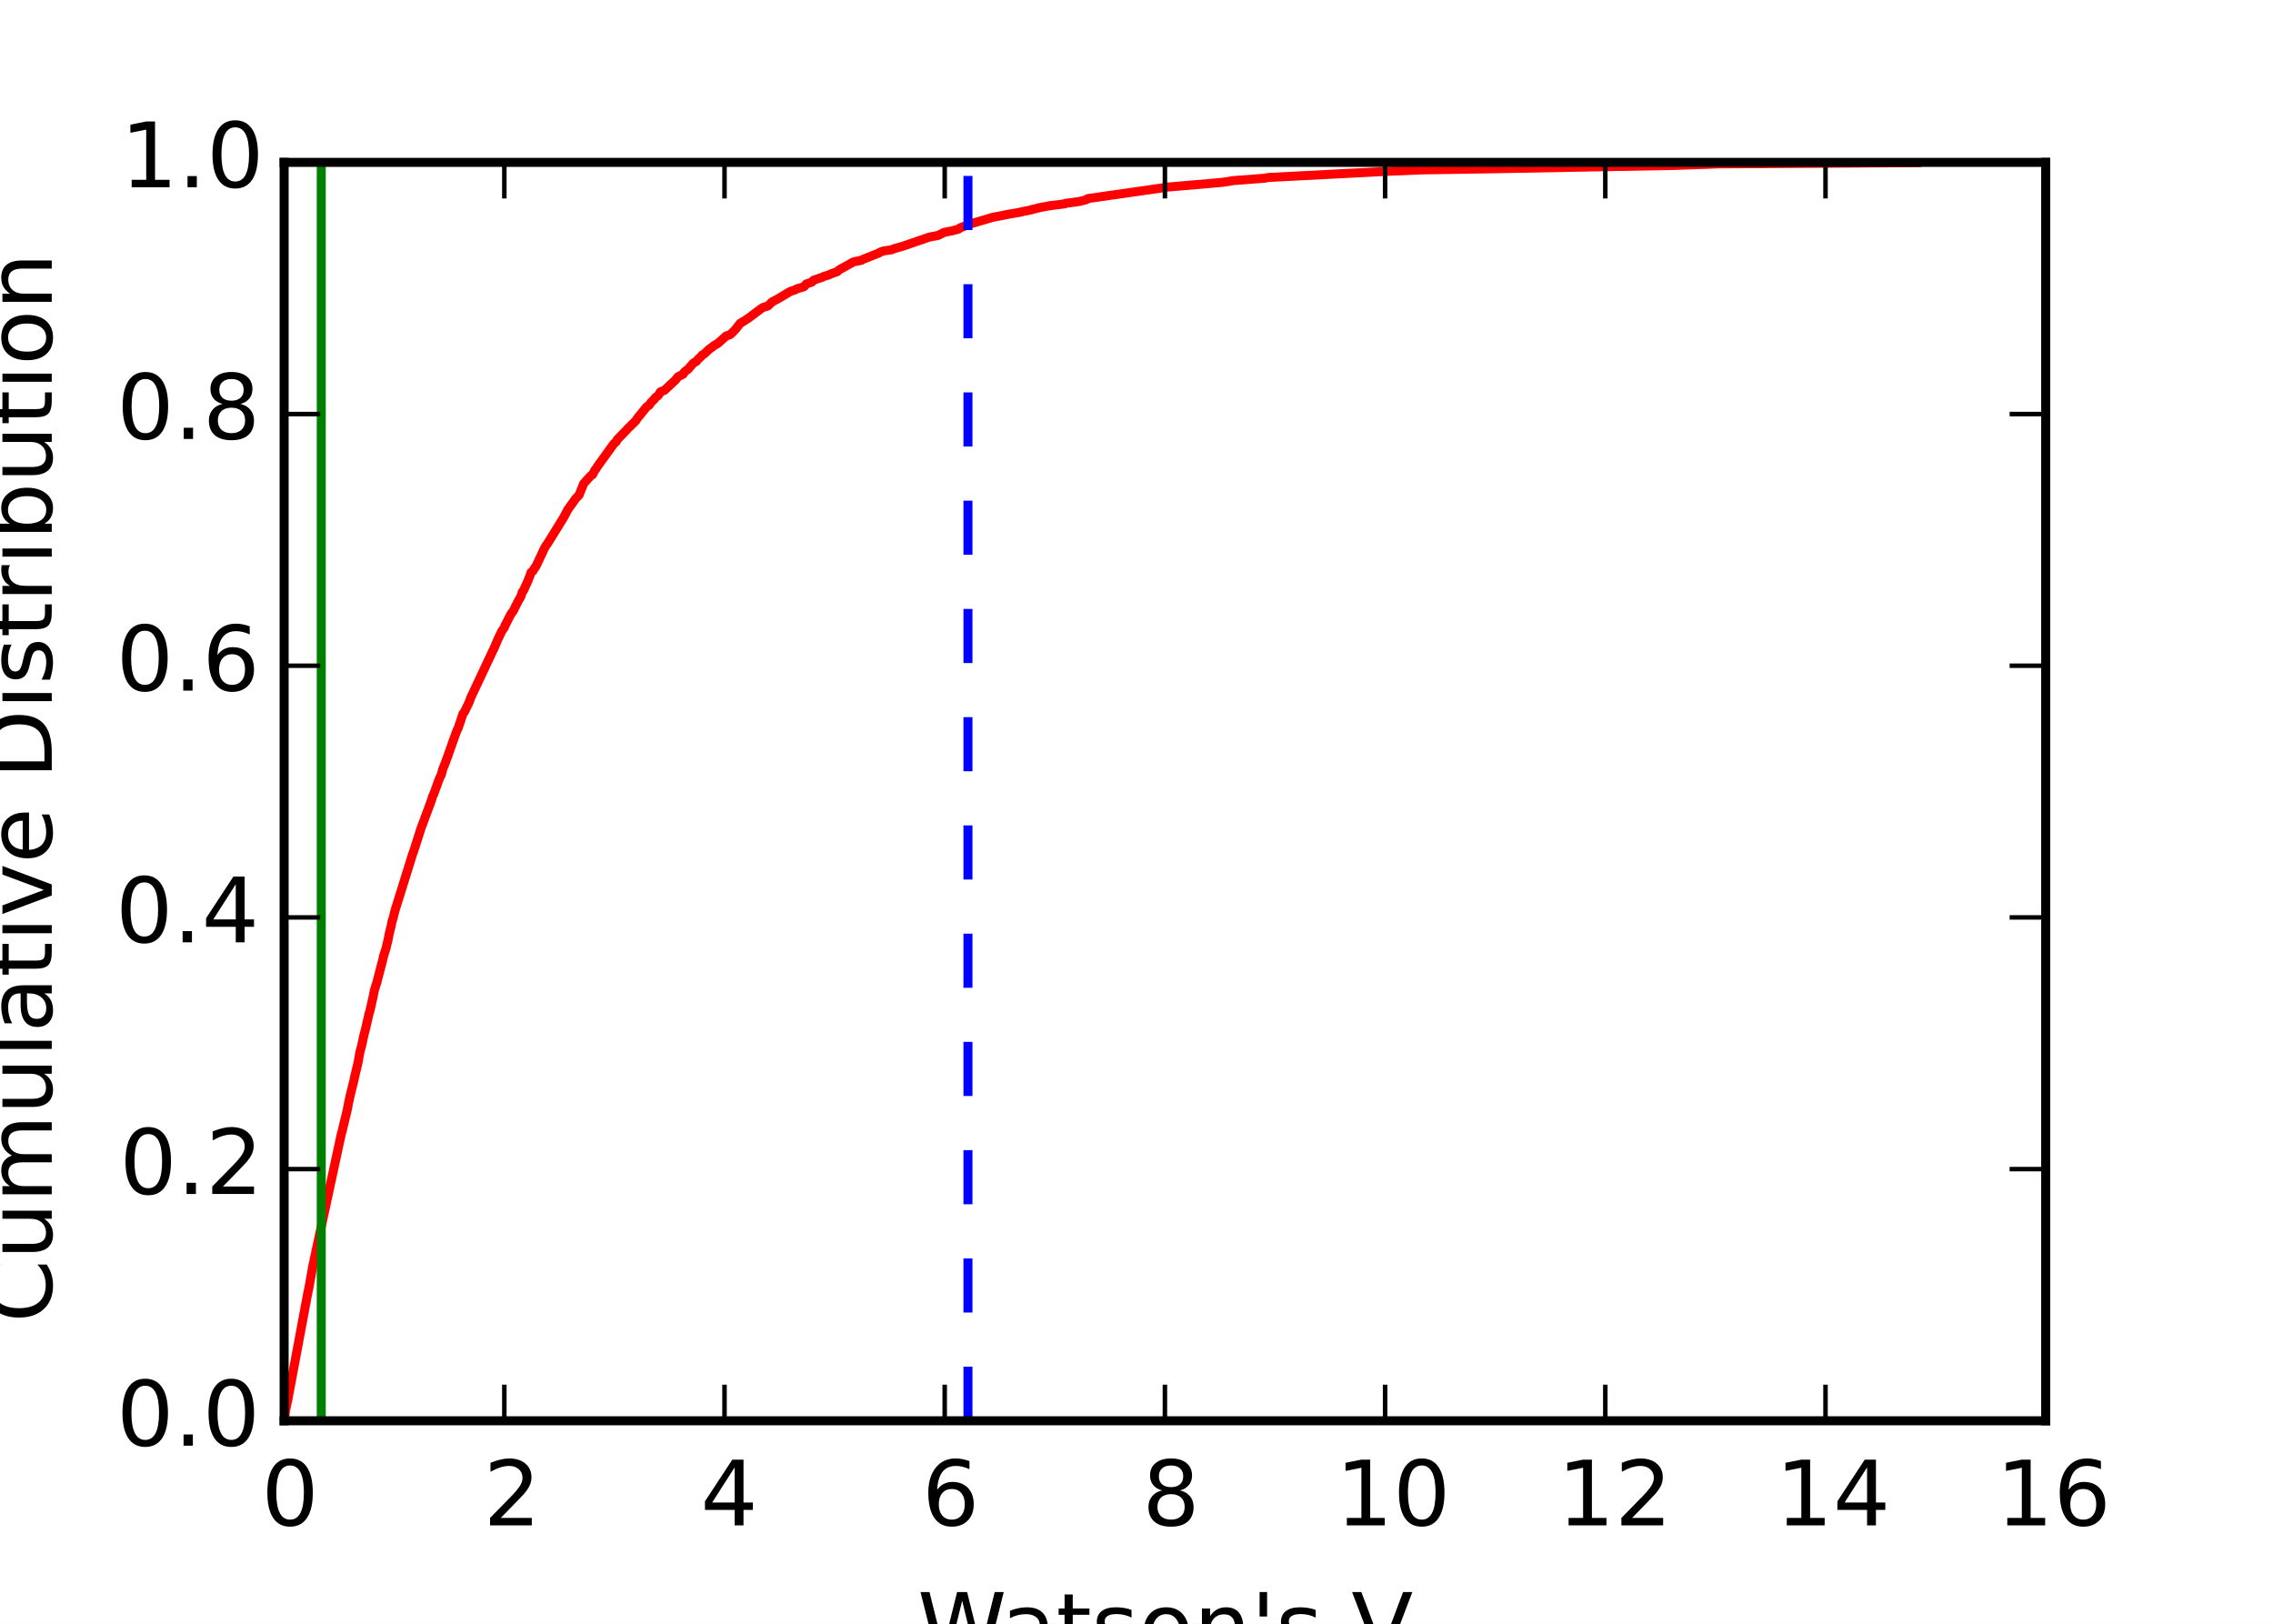
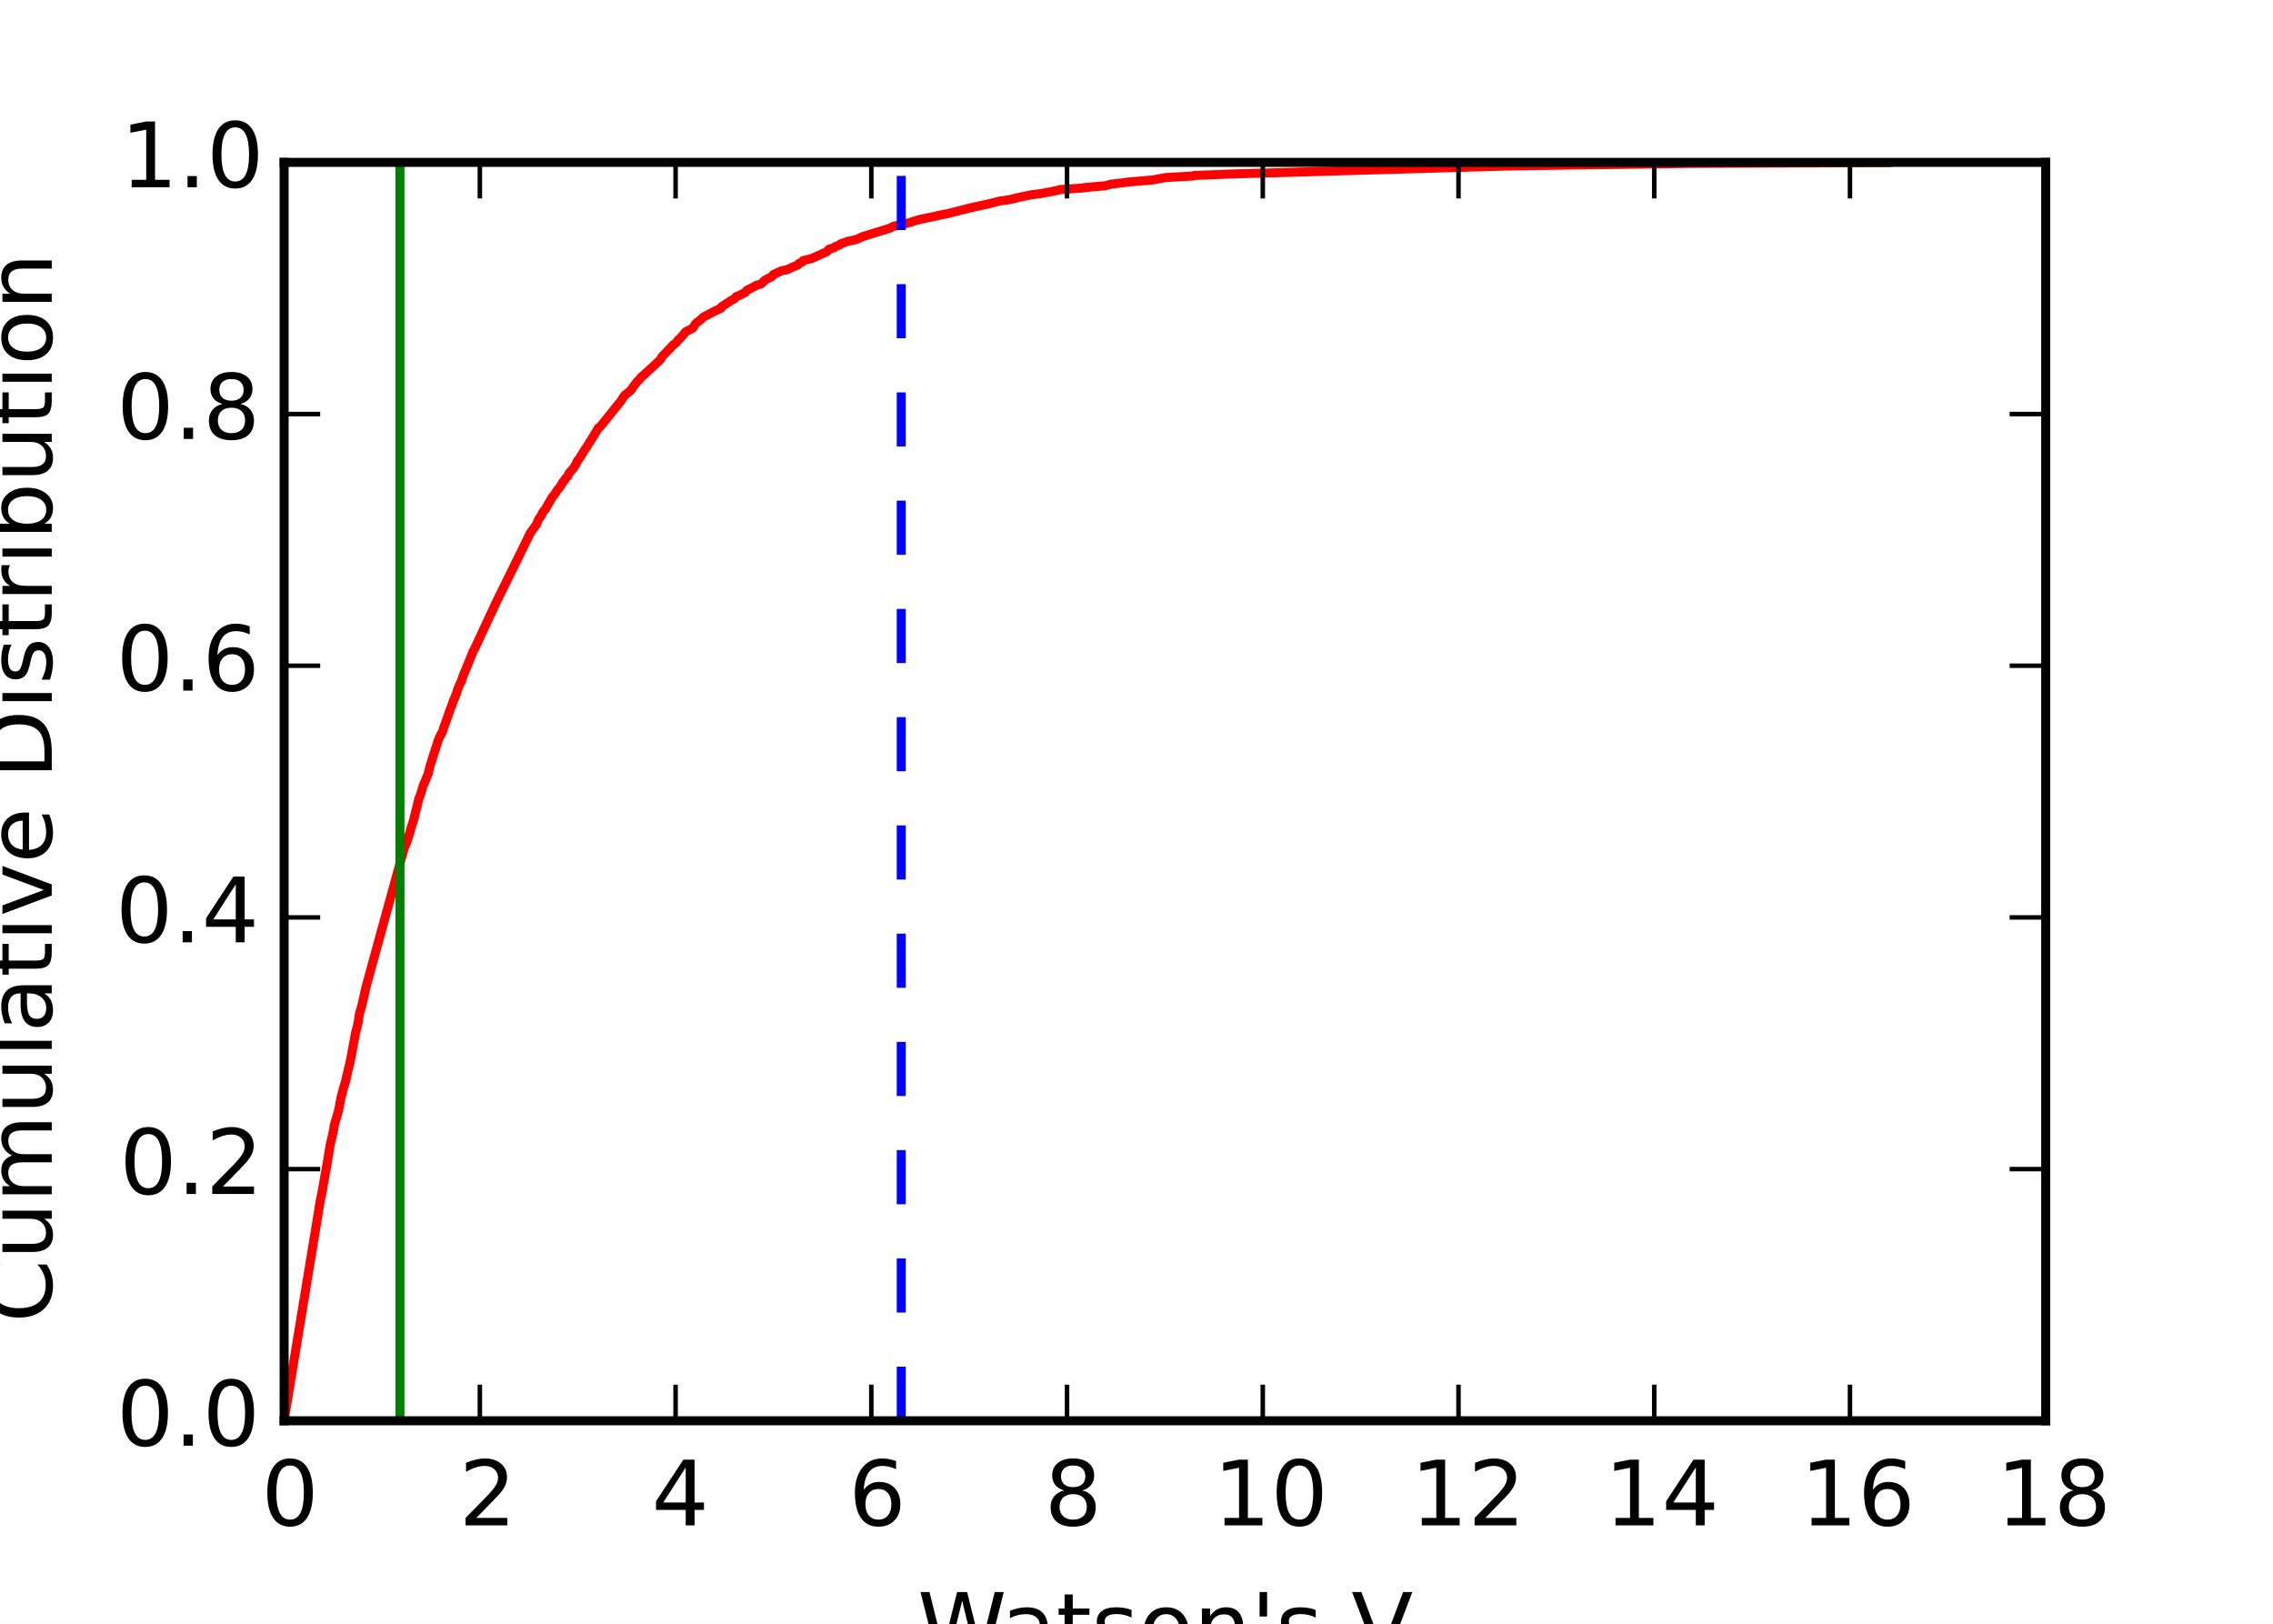
<svg xmlns="http://www.w3.org/2000/svg" xmlns:xlink="http://www.w3.org/1999/xlink" height="180pt" version="1.1" viewBox="0 0 252 180" width="252pt">
  <defs>
    <style type="text/css">
*{stroke-linecap:butt;stroke-linejoin:round;}
  </style>
  </defs>
  <g id="figure_1">
    <g id="patch_1">
      <path d=" M0 180 L252 180 L252 0 L0 0 z " style="fill:#ffffff;" />
    </g>
    <g id="axes_1">
      <g id="patch_2">
        <path d=" M31.5 157.5 L226.8 157.5 L226.8 18 L31.5 18 z " style="fill:#ffffff;" />
      </g>
      <g id="line2d_1">
-         <path clip-path="url(#p91a2d96c06)" d=" M31.501 157.5 L31.604 156.83 L31.648 156.384 L31.943 155.017 L31.99 154.738 L34.141 143.243 L34.222 142.908 L34.705 140.202 L34.773 139.923 L34.888 139.365 L34.971 138.974 L37.836 125.722 L37.914 125.471 L38.039 124.941 L38.315 123.797 L38.48 123.127 L38.521 122.904 L38.643 122.262 L38.694 122.039 L38.839 121.37 L39.215 119.863 L39.366 119.165 L39.689 117.826 L39.751 117.464 L39.928 116.515 L40.085 115.957 L40.387 114.562 L40.461 114.339 L40.912 112.386 L41.041 111.939 L41.359 110.516 L41.518 109.735 L41.775 108.926 L42.479 106.22 L42.541 105.913 L42.729 105.355 L42.817 105.048 L43.079 103.932 L43.129 103.597 L43.352 102.704 L43.459 102.174 L43.592 101.728 L43.811 100.863 L43.883 100.64 L45.757 94.641 L45.889 94.279 L46.58 92.13 L46.636 91.935 L47.384 89.926 L47.498 89.619 L47.809 88.782 L47.963 88.28 L48.109 87.973 L48.684 86.383 L48.811 86.104 L48.94 85.853 L49.056 85.351 L49.4 84.486 L49.495 84.207 L49.605 83.928 L50.096 82.533 L50.193 82.254 L50.374 81.751 L50.674 80.942 L50.772 80.775 L50.862 80.496 L51.041 79.994 L51.214 79.464 L51.322 79.129 L51.512 78.878 L51.998 77.873 L52.191 77.343 L54.644 72.126 L54.734 71.959 L55.149 70.982 L55.264 70.731 L55.641 69.95 L55.801 69.727 L55.913 69.559 L55.99 69.336 L56.116 69.113 L56.55 68.248 L56.693 67.997 L56.909 67.718 L57.465 66.602 L57.667 66.267 L57.776 66.044 L57.9 65.625 L58.043 65.458 L58.539 64.37 L58.644 64.091 L58.771 63.784 L58.874 63.449 L59.078 63.31 L59.225 63.059 L59.253 62.975 L59.395 62.835 L60.222 61.078 L60.306 60.882 L60.505 60.52 L60.73 60.213 L62.523 57.311 L62.624 57.116 L62.962 56.474 L63.842 55.246 L64.201 54.884 L64.452 54.242 L64.572 53.963 L64.696 53.628 L65.47 52.763 L65.694 52.624 L65.932 52.15 L66.071 51.982 L66.153 51.843 L66.282 51.647 L66.459 51.396 L68.075 49.164 L68.316 48.969 L68.44 48.718 L69.203 47.937 L69.452 47.686 L69.562 47.546 L69.888 47.239 L70.506 46.625 L70.633 46.402 L71.677 45.119 L71.992 44.896 L72.161 44.617 L72.542 44.254 L72.674 44.059 L72.924 43.891 L73.079 43.696 L73.174 43.501 L73.246 43.417 L73.65 43.277 L74.853 42.161 L74.939 42.05 L75.081 41.882 L75.16 41.771 L75.718 41.492 L75.826 41.324 L75.919 41.185 L76.251 40.962 L76.882 40.236 L77.197 40.069 L77.35 39.874 L77.817 39.427 L77.831 39.371 L78.113 39.204 L78.665 38.674 L78.763 38.618 L78.964 38.479 L79.118 38.339 L79.399 38.172 L79.561 38.088 L80.096 37.614 L80.218 37.502 L80.496 37.251 L80.918 37.111 L81.151 36.916 L81.6 36.442 L81.808 36.163 L81.99 35.94 L82.071 35.828 L82.417 35.633 L82.975 35.27 L83.057 35.214 L84.429 34.182 L84.625 34.07 L85.116 33.931 L85.354 33.708 L85.575 33.484 L86.303 33.094 L87.607 32.313 L88.191 32.117 L88.302 32.034 L89.136 31.783 L89.216 31.699 L89.336 31.532 L89.396 31.476 L89.995 31.28 L90.203 31.057 L91.196 30.722 L91.267 30.667 L91.903 30.471 L92.127 30.36 L92.838 30.109 L92.982 29.941 L94.052 29.355 L94.64 29.02 L95.515 28.853 L95.636 28.769 L95.982 28.63 L96.958 28.239 L97.467 28.044 L97.472 28.016 L97.767 27.877 L97.951 27.821 L98.887 27.681 L99.116 27.57 L100.109 27.291 L103.021 26.286 L104.022 26.091 L104.684 25.756 L105.552 25.589 L106.286 25.393 L106.445 25.254 L107.415 24.891 L107.416 24.863 L108.199 24.64 L110.091 24.082 L111.144 23.887 L111.517 23.803 L113.268 23.496 L113.281 23.468 L114.316 23.273 L114.32 23.245 L115.063 23.078 L115.066 23.05 L116.43 22.799 L118.025 22.604 L118.097 22.548 L119.732 22.325 L120.458 22.129 L120.577 22.018 L129.141 20.79 L129.169 20.762 L134.062 20.344 L135.584 20.204 L136.505 20.065 L136.551 20.037 L140.186 19.758 L140.616 19.674 L154.125 18.977 L157.494 18.837 L166.037 18.698 L185.793 18.335 L190.543 18.167 L212.506 18.028 L212.506 18.028" style="fill:none;stroke:#ff0000;stroke-linecap:square;" />
+         <path clip-path="url(#p91a2d96c06)" d=" M31.501 157.5 L31.681 156.356 L35.525 133.004 L35.676 132.306 L35.962 130.688 L36.005 130.409 L36.174 129.544 L36.614 126.866 L36.957 125.415 L37.071 124.69 L37.326 123.825 L37.489 123.267 L37.586 122.848 L37.633 122.653 L37.761 121.872 L38.062 120.672 L38.276 120.002 L38.795 117.798 L38.921 117.212 L39.102 116.18 L39.256 115.399 L39.374 114.701 L39.695 113.418 L39.847 112.386 L40.134 111.409 L40.254 110.851 L40.316 110.6 L40.441 110.014 L40.498 109.763 L40.686 109.01 L44.656 94.585 L44.718 94.39 L44.825 93.944 L44.94 93.721 L45.048 93.497 L45.418 92.353 L45.553 91.823 L45.783 91.154 L45.874 90.847 L46.063 90.038 L46.289 89.173 L46.41 88.615 L46.642 88.029 L46.815 87.443 L46.881 87.192 L47.171 86.495 L47.471 85.769 L47.636 85.044 L48.588 82.058 L48.668 81.863 L48.81 81.556 L49.027 81.166 L49.161 80.803 L49.221 80.552 L49.34 80.273 L49.931 78.599 L50.108 78.152 L50.288 77.622 L50.423 77.343 L50.614 76.841 L50.73 76.451 L50.921 75.976 L51.009 75.781 L51.131 75.586 L51.348 74.888 L51.642 74.219 L52.47 72.154 L52.585 71.987 L55.066 66.658 L56.985 62.779 L58.802 59.069 L58.922 58.901 L59.19 58.539 L59.475 58.148 L59.683 57.618 L59.886 57.311 L60.036 57.116 L60.163 56.809 L60.307 56.614 L60.435 56.502 L60.664 56.084 L60.764 55.888 L60.869 55.721 L61.088 55.358 L61.184 55.163 L61.401 54.912 L61.647 54.577 L61.732 54.382 L61.851 54.27 L62.096 53.963 L62.393 53.461 L62.545 53.294 L62.672 53.07 L62.945 52.791 L63.065 52.484 L63.553 51.926 L63.815 51.536 L63.947 51.257 L64.046 51.034 L64.231 50.838 L64.809 49.89 L64.99 49.639 L65.221 49.276 L65.314 49.108 L65.479 48.857 L66.217 47.658 L66.329 47.434 L66.556 47.295 L68.817 44.477 L69.218 43.863 L69.867 43.333 L69.941 43.249 L70.058 43.11 L70.214 42.859 L70.696 42.245 L70.882 42.078 L71.143 41.743 L71.308 41.631 L73.063 40.013 L73.204 39.874 L73.391 39.539 L73.964 38.953 L74.097 38.785 L74.223 38.702 L74.579 38.283 L75.011 37.949 L75.201 37.669 L75.385 37.53 L76.023 36.777 L76.516 36.526 L76.822 36.358 L77.113 35.884 L77.423 35.633 L77.745 35.382 L77.958 35.158 L79.347 34.433 L79.927 34.182 L80.021 33.987 L80.717 33.54 L81.052 33.317 L81.436 33.122 L81.584 32.899 L82.072 32.703 L82.174 32.648 L82.625 32.424 L82.783 32.201 L83.205 31.978 L83.704 31.727 L83.755 31.671 L84.38 31.476 L84.806 31.057 L84.904 31.001 L85.61 30.639 L85.734 30.443 L86.613 30.025 L87.323 29.885 L87.335 29.858 L87.669 29.718 L87.811 29.634 L88.493 29.355 L88.556 29.216 L88.963 29.02 L89.049 28.881 L89.984 28.658 L91.673 27.904 L91.903 27.625 L92.479 27.458 L92.586 27.346 L93.104 27.151 L93.179 27.04 L93.592 26.9 L93.951 26.761 L94.906 26.565 L95.555 26.258 L98.614 25.31 L98.725 25.254 L99.109 25.059 L100.001 24.919 L100.017 24.891 L101.082 24.612 L101.184 24.556 L102.066 24.305 L103.961 23.915 L103.989 23.887 L105.007 23.692 L107.665 23.022 L109.823 22.548 L110.77 22.297 L111.938 22.129 L112.966 21.878 L114.028 21.655 L114.109 21.627 L115.395 21.46 L117.281 21.097 L117.417 21.041 L117.532 21.013 L120.012 20.846 L120.242 20.79 L122.525 20.595 L123.057 20.455 L123.091 20.427 L124.736 20.232 L125.087 20.176 L127.753 19.953 L129.297 19.674 L132.338 19.507 L132.364 19.451 L136.693 19.283 L167.543 18.391 L187.501 18.112 L209.217 18.028 L209.217 18.028" style="fill:none;stroke:#ff0000;stroke-linecap:square;" />
      </g>
      <g id="line2d_2">
-         <path clip-path="url(#p91a2d96c06)" d=" M35.618 157.5 L35.618 18" style="fill:none;stroke:#008000;stroke-linecap:square;" />
+         <path clip-path="url(#p91a2d96c06)" d=" M44.342 157.5 L44.342 18" style="fill:none;stroke:#008000;stroke-linecap:square;" />
      </g>
      <g id="line2d_3">
-         <path clip-path="url(#p91a2d96c06)" d=" M107.314 157.5 L107.314 18" style="fill:none;stroke:#0000ff;stroke-dasharray:6,6;stroke-dashoffset:0.0;" />
+         <path clip-path="url(#p91a2d96c06)" d=" M99.919 157.5 L99.919 18" style="fill:none;stroke:#0000ff;stroke-dasharray:6,6;stroke-dashoffset:0.0;" />
      </g>
      <g id="patch_3">
        <path d=" M31.5 18 L226.8 18" style="fill:none;stroke:#000000;stroke-linecap:square;stroke-linejoin:miter;" />
      </g>
      <g id="patch_4">
        <path d=" M226.8 157.5 L226.8 18" style="fill:none;stroke:#000000;stroke-linecap:square;stroke-linejoin:miter;" />
      </g>
      <g id="patch_5">
        <path d=" M31.5 157.5 L226.8 157.5" style="fill:none;stroke:#000000;stroke-linecap:square;stroke-linejoin:miter;" />
      </g>
      <g id="patch_6">
        <path d=" M31.5 157.5 L31.5 18" style="fill:none;stroke:#000000;stroke-linecap:square;stroke-linejoin:miter;" />
      </g>
      <g id="matplotlib.axis_1">
        <g id="xtick_1">
          <g id="line2d_4">
            <defs>
              <path d=" M0 0 L0 -4" id="m93b0483c22" style="stroke:#000000;stroke-width:0.5;" />
            </defs>
            <g>
              <use style="stroke:#000000;stroke-width:0.5;" x="31.5" xlink:href="#m93b0483c22" y="157.5" />
            </g>
          </g>
          <g id="line2d_5">
            <defs>
              <path d=" M0 0 L0 4" id="m741efc42ff" style="stroke:#000000;stroke-width:0.5;" />
            </defs>
            <g>
              <use style="stroke:#000000;stroke-width:0.5;" x="31.5" xlink:href="#m741efc42ff" y="18.0" />
            </g>
          </g>
          <g id="text_1">
            <defs>
              <path d=" M31.781 66.406 Q24.172 66.406 20.328 58.906 Q16.5 51.422 16.5 36.375 Q16.5 21.391 20.328 13.891 Q24.172 6.391 31.781 6.391 Q39.453 6.391 43.281 13.891 Q47.125 21.391 47.125 36.375 Q47.125 51.422 43.281 58.906 Q39.453 66.406 31.781 66.406 M31.781 74.219 Q44.047 74.219 50.516 64.516 Q56.984 54.828 56.984 36.375 Q56.984 17.969 50.516 8.266 Q44.047 -1.422 31.781 -1.422 Q19.531 -1.422 13.062 8.266 Q6.594 17.969 6.594 36.375 Q6.594 54.828 13.062 64.516 Q19.531 74.219 31.781 74.219" id="BitstreamVeraSans-Roman-30" />
            </defs>
            <g transform="translate(28.98047 169.0984)scale(0.1 -0.1)">
              <use xlink:href="#BitstreamVeraSans-Roman-30" />
            </g>
          </g>
        </g>
        <g id="xtick_2">
          <g id="line2d_6">
            <g>
-               <use style="stroke:#000000;stroke-width:0.5;" x="55.913" xlink:href="#m93b0483c22" y="157.5" />
+               <use style="stroke:#000000;stroke-width:0.5;" x="53.2" xlink:href="#m93b0483c22" y="157.5" />
            </g>
          </g>
          <g id="line2d_7">
            <g>
-               <use style="stroke:#000000;stroke-width:0.5;" x="55.913" xlink:href="#m741efc42ff" y="18.0" />
+               <use style="stroke:#000000;stroke-width:0.5;" x="53.2" xlink:href="#m741efc42ff" y="18.0" />
            </g>
          </g>
          <g id="text_2">
            <defs>
              <path d=" M19.188 8.297 L53.609 8.297 L53.609 0 L7.328 0 L7.328 8.297 Q12.938 14.109 22.625 23.891 Q32.328 33.688 34.812 36.531 Q39.547 41.844 41.422 45.531 Q43.312 49.219 43.312 52.781 Q43.312 58.594 39.234 62.25 Q35.156 65.922 28.609 65.922 Q23.969 65.922 18.812 64.312 Q13.672 62.703 7.812 59.422 L7.812 69.391 Q13.766 71.781 18.938 73 Q24.125 74.219 28.422 74.219 Q39.75 74.219 46.484 68.547 Q53.219 62.891 53.219 53.422 Q53.219 48.922 51.531 44.891 Q49.859 40.875 45.406 35.406 Q44.188 33.984 37.641 27.219 Q31.109 20.453 19.188 8.297" id="BitstreamVeraSans-Roman-32" />
            </defs>
-             <g transform="translate(53.59844 169.0984)scale(0.1 -0.1)">
+             <g transform="translate(50.88594 169.0984)scale(0.1 -0.1)">
              <use xlink:href="#BitstreamVeraSans-Roman-32" />
            </g>
          </g>
        </g>
        <g id="xtick_3">
          <g id="line2d_8">
            <g>
-               <use style="stroke:#000000;stroke-width:0.5;" x="80.325" xlink:href="#m93b0483c22" y="157.5" />
+               <use style="stroke:#000000;stroke-width:0.5;" x="74.9" xlink:href="#m93b0483c22" y="157.5" />
            </g>
          </g>
          <g id="line2d_9">
            <g>
-               <use style="stroke:#000000;stroke-width:0.5;" x="80.325" xlink:href="#m741efc42ff" y="18.0" />
+               <use style="stroke:#000000;stroke-width:0.5;" x="74.9" xlink:href="#m741efc42ff" y="18.0" />
            </g>
          </g>
          <g id="text_3">
            <defs>
              <path d=" M37.797 64.312 L12.891 25.391 L37.797 25.391 z  M35.203 72.906 L47.609 72.906 L47.609 25.391 L58.016 25.391 L58.016 17.188 L47.609 17.188 L47.609 0 L37.797 0 L37.797 17.188 L4.891 17.188 L4.891 26.703 z " id="BitstreamVeraSans-Roman-34" />
            </defs>
-             <g transform="translate(77.66875 169.0984)scale(0.1 -0.1)">
+             <g transform="translate(72.24375 169.0984)scale(0.1 -0.1)">
              <use xlink:href="#BitstreamVeraSans-Roman-34" />
            </g>
          </g>
        </g>
        <g id="xtick_4">
          <g id="line2d_10">
            <g>
-               <use style="stroke:#000000;stroke-width:0.5;" x="104.737" xlink:href="#m93b0483c22" y="157.5" />
+               <use style="stroke:#000000;stroke-width:0.5;" x="96.6" xlink:href="#m93b0483c22" y="157.5" />
            </g>
          </g>
          <g id="line2d_11">
            <g>
-               <use style="stroke:#000000;stroke-width:0.5;" x="104.737" xlink:href="#m741efc42ff" y="18.0" />
+               <use style="stroke:#000000;stroke-width:0.5;" x="96.6" xlink:href="#m741efc42ff" y="18.0" />
            </g>
          </g>
          <g id="text_4">
            <defs>
              <path d=" M33.016 40.375 Q26.375 40.375 22.484 35.828 Q18.609 31.297 18.609 23.391 Q18.609 15.531 22.484 10.953 Q26.375 6.391 33.016 6.391 Q39.656 6.391 43.531 10.953 Q47.406 15.531 47.406 23.391 Q47.406 31.297 43.531 35.828 Q39.656 40.375 33.016 40.375 M52.594 71.297 L52.594 62.312 Q48.875 64.062 45.094 64.984 Q41.312 65.922 37.594 65.922 Q27.828 65.922 22.672 59.328 Q17.531 52.734 16.797 39.406 Q19.672 43.656 24.016 45.922 Q28.375 48.188 33.594 48.188 Q44.578 48.188 50.953 41.516 Q57.328 34.859 57.328 23.391 Q57.328 12.156 50.688 5.359 Q44.047 -1.422 33.016 -1.422 Q20.359 -1.422 13.672 8.266 Q6.984 17.969 6.984 36.375 Q6.984 53.656 15.188 63.938 Q23.391 74.219 37.203 74.219 Q40.922 74.219 44.703 73.484 Q48.484 72.75 52.594 71.297" id="BitstreamVeraSans-Roman-36" />
            </defs>
-             <g transform="translate(102.2203 169.0984)scale(0.1 -0.1)">
+             <g transform="translate(94.08281 169.0984)scale(0.1 -0.1)">
              <use xlink:href="#BitstreamVeraSans-Roman-36" />
            </g>
          </g>
        </g>
        <g id="xtick_5">
          <g id="line2d_12">
            <g>
-               <use style="stroke:#000000;stroke-width:0.5;" x="129.15" xlink:href="#m93b0483c22" y="157.5" />
+               <use style="stroke:#000000;stroke-width:0.5;" x="118.3" xlink:href="#m93b0483c22" y="157.5" />
            </g>
          </g>
          <g id="line2d_13">
            <g>
-               <use style="stroke:#000000;stroke-width:0.5;" x="129.15" xlink:href="#m741efc42ff" y="18.0" />
+               <use style="stroke:#000000;stroke-width:0.5;" x="118.3" xlink:href="#m741efc42ff" y="18.0" />
            </g>
          </g>
          <g id="text_5">
            <defs>
              <path d=" M31.781 34.625 Q24.75 34.625 20.719 30.859 Q16.703 27.094 16.703 20.516 Q16.703 13.922 20.719 10.156 Q24.75 6.391 31.781 6.391 Q38.812 6.391 42.859 10.172 Q46.922 13.969 46.922 20.516 Q46.922 27.094 42.891 30.859 Q38.875 34.625 31.781 34.625 M21.922 38.812 Q15.578 40.375 12.031 44.719 Q8.5 49.078 8.5 55.328 Q8.5 64.062 14.719 69.141 Q20.953 74.219 31.781 74.219 Q42.672 74.219 48.875 69.141 Q55.078 64.062 55.078 55.328 Q55.078 49.078 51.531 44.719 Q48 40.375 41.703 38.812 Q48.828 37.156 52.797 32.312 Q56.781 27.484 56.781 20.516 Q56.781 9.906 50.312 4.234 Q43.844 -1.422 31.781 -1.422 Q19.734 -1.422 13.25 4.234 Q6.781 9.906 6.781 20.516 Q6.781 27.484 10.781 32.312 Q14.797 37.156 21.922 38.812 M18.312 54.391 Q18.312 48.734 21.844 45.562 Q25.391 42.391 31.781 42.391 Q38.141 42.391 41.719 45.562 Q45.312 48.734 45.312 54.391 Q45.312 60.062 41.719 63.234 Q38.141 66.406 31.781 66.406 Q25.391 66.406 21.844 63.234 Q18.312 60.062 18.312 54.391" id="BitstreamVeraSans-Roman-38" />
            </defs>
-             <g transform="translate(126.65 169.0984)scale(0.1 -0.1)">
+             <g transform="translate(115.8 169.0984)scale(0.1 -0.1)">
              <use xlink:href="#BitstreamVeraSans-Roman-38" />
            </g>
          </g>
        </g>
        <g id="xtick_6">
          <g id="line2d_14">
            <g>
-               <use style="stroke:#000000;stroke-width:0.5;" x="153.562" xlink:href="#m93b0483c22" y="157.5" />
+               <use style="stroke:#000000;stroke-width:0.5;" x="140.0" xlink:href="#m93b0483c22" y="157.5" />
            </g>
          </g>
          <g id="line2d_15">
            <g>
-               <use style="stroke:#000000;stroke-width:0.5;" x="153.562" xlink:href="#m741efc42ff" y="18.0" />
+               <use style="stroke:#000000;stroke-width:0.5;" x="140.0" xlink:href="#m741efc42ff" y="18.0" />
            </g>
          </g>
          <g id="text_6">
            <defs>
              <path d=" M12.406 8.297 L28.516 8.297 L28.516 63.922 L10.984 60.406 L10.984 69.391 L28.422 72.906 L38.281 72.906 L38.281 8.297 L54.391 8.297 L54.391 0 L12.406 0 z " id="BitstreamVeraSans-Roman-31" />
            </defs>
-             <g transform="translate(148.0813 169.0984)scale(0.1 -0.1)">
+             <g transform="translate(134.5188 169.0984)scale(0.1 -0.1)">
              <use xlink:href="#BitstreamVeraSans-Roman-31" />
              <use x="63.623" xlink:href="#BitstreamVeraSans-Roman-30" />
            </g>
          </g>
        </g>
        <g id="xtick_7">
          <g id="line2d_16">
            <g>
-               <use style="stroke:#000000;stroke-width:0.5;" x="177.975" xlink:href="#m93b0483c22" y="157.5" />
+               <use style="stroke:#000000;stroke-width:0.5;" x="161.7" xlink:href="#m93b0483c22" y="157.5" />
            </g>
          </g>
          <g id="line2d_17">
            <g>
-               <use style="stroke:#000000;stroke-width:0.5;" x="177.975" xlink:href="#m741efc42ff" y="18.0" />
+               <use style="stroke:#000000;stroke-width:0.5;" x="161.7" xlink:href="#m741efc42ff" y="18.0" />
            </g>
          </g>
          <g id="text_7">
-             <g transform="translate(172.6625 169.0984)scale(0.1 -0.1)">
+             <g transform="translate(156.3875 169.0984)scale(0.1 -0.1)">
              <use xlink:href="#BitstreamVeraSans-Roman-31" />
              <use x="63.623" xlink:href="#BitstreamVeraSans-Roman-32" />
            </g>
          </g>
        </g>
        <g id="xtick_8">
          <g id="line2d_18">
            <g>
-               <use style="stroke:#000000;stroke-width:0.5;" x="202.387" xlink:href="#m93b0483c22" y="157.5" />
+               <use style="stroke:#000000;stroke-width:0.5;" x="183.4" xlink:href="#m93b0483c22" y="157.5" />
            </g>
          </g>
          <g id="line2d_19">
            <g>
-               <use style="stroke:#000000;stroke-width:0.5;" x="202.387" xlink:href="#m741efc42ff" y="18.0" />
+               <use style="stroke:#000000;stroke-width:0.5;" x="183.4" xlink:href="#m741efc42ff" y="18.0" />
            </g>
          </g>
          <g id="text_8">
-             <g transform="translate(196.8547 169.0984)scale(0.1 -0.1)">
+             <g transform="translate(177.8672 169.0984)scale(0.1 -0.1)">
              <use xlink:href="#BitstreamVeraSans-Roman-31" />
              <use x="63.623" xlink:href="#BitstreamVeraSans-Roman-34" />
            </g>
          </g>
        </g>
        <g id="xtick_9">
          <g id="line2d_20">
            <g>
+               <use style="stroke:#000000;stroke-width:0.5;" x="205.1" xlink:href="#m93b0483c22" y="157.5" />
+             </g>
+           </g>
+           <g id="line2d_21">
+             <g>
+               <use style="stroke:#000000;stroke-width:0.5;" x="205.1" xlink:href="#m741efc42ff" y="18.0" />
+             </g>
+           </g>
+           <g id="text_9">
+             <g transform="translate(199.6016 169.0984)scale(0.1 -0.1)">
+               <use xlink:href="#BitstreamVeraSans-Roman-31" />
+               <use x="63.623" xlink:href="#BitstreamVeraSans-Roman-36" />
+             </g>
+           </g>
+         </g>
+         <g id="xtick_10">
+           <g id="line2d_22">
+             <g>
              <use style="stroke:#000000;stroke-width:0.5;" x="226.8" xlink:href="#m93b0483c22" y="157.5" />
            </g>
          </g>
-           <g id="line2d_21">
+           <g id="line2d_23">
            <g>
              <use style="stroke:#000000;stroke-width:0.5;" x="226.8" xlink:href="#m741efc42ff" y="18.0" />
            </g>
          </g>
-           <g id="text_9">
-             <g transform="translate(221.3016 169.0984)scale(0.1 -0.1)">
-               <use xlink:href="#BitstreamVeraSans-Roman-31" />
-               <use x="63.623" xlink:href="#BitstreamVeraSans-Roman-36" />
-             </g>
-           </g>
-         </g>
-         <g id="text_10">
+           <g id="text_10">
+             <g transform="translate(221.3289 169.0984)scale(0.1 -0.1)">
+               <use xlink:href="#BitstreamVeraSans-Roman-31" />
+               <use x="63.623" xlink:href="#BitstreamVeraSans-Roman-38" />
+             </g>
+           </g>
+         </g>
+         <g id="text_11">
          <defs>
            <path id="BitstreamVeraSans-Roman-20" />
            <path d=" M17.922 72.906 L17.922 45.797 L9.625 45.797 L9.625 72.906 z " id="BitstreamVeraSans-Roman-27" />
            <path d=" M54.891 33.016 L54.891 0 L45.906 0 L45.906 32.719 Q45.906 40.484 42.875 44.328 Q39.844 48.188 33.797 48.188 Q26.516 48.188 22.312 43.547 Q18.109 38.922 18.109 30.906 L18.109 0 L9.078 0 L9.078 54.688 L18.109 54.688 L18.109 46.188 Q21.344 51.125 25.703 53.562 Q30.078 56 35.797 56 Q45.219 56 50.047 50.172 Q54.891 44.344 54.891 33.016" id="BitstreamVeraSans-Roman-6e" />
            <path d=" M30.609 48.391 Q23.391 48.391 19.188 42.75 Q14.984 37.109 14.984 27.297 Q14.984 17.484 19.156 11.844 Q23.344 6.203 30.609 6.203 Q37.797 6.203 41.984 11.859 Q46.188 17.531 46.188 27.297 Q46.188 37.016 41.984 42.703 Q37.797 48.391 30.609 48.391 M30.609 56 Q42.328 56 49.016 48.375 Q55.719 40.766 55.719 27.297 Q55.719 13.875 49.016 6.219 Q42.328 -1.422 30.609 -1.422 Q18.844 -1.422 12.172 6.219 Q5.516 13.875 5.516 27.297 Q5.516 40.766 12.172 48.375 Q18.844 56 30.609 56" id="BitstreamVeraSans-Roman-6f" />
            <path d=" M28.609 0 L0.781 72.906 L11.078 72.906 L34.188 11.531 L57.328 72.906 L67.578 72.906 L39.797 0 z " id="BitstreamVeraSans-Roman-56" />
            <path d=" M3.328 72.906 L13.281 72.906 L28.609 11.281 L43.891 72.906 L54.984 72.906 L70.312 11.281 L85.594 72.906 L95.609 72.906 L77.297 0 L64.891 0 L49.516 63.281 L33.984 0 L21.578 0 z " id="BitstreamVeraSans-Roman-57" />
            <path d=" M18.312 70.219 L18.312 54.688 L36.812 54.688 L36.812 47.703 L18.312 47.703 L18.312 18.016 Q18.312 11.328 20.141 9.422 Q21.969 7.516 27.594 7.516 L36.812 7.516 L36.812 0 L27.594 0 Q17.188 0 13.234 3.875 Q9.281 7.766 9.281 18.016 L9.281 47.703 L2.688 47.703 L2.688 54.688 L9.281 54.688 L9.281 70.219 z " id="BitstreamVeraSans-Roman-74" />
            <path d=" M34.281 27.484 Q23.391 27.484 19.188 25 Q14.984 22.516 14.984 16.5 Q14.984 11.719 18.141 8.906 Q21.297 6.109 26.703 6.109 Q34.188 6.109 38.703 11.406 Q43.219 16.703 43.219 25.484 L43.219 27.484 z  M52.203 31.203 L52.203 0 L43.219 0 L43.219 8.297 Q40.141 3.328 35.547 0.953 Q30.953 -1.422 24.312 -1.422 Q15.922 -1.422 10.953 3.297 Q6 8.016 6 15.922 Q6 25.141 12.172 29.828 Q18.359 34.516 30.609 34.516 L43.219 34.516 L43.219 35.406 Q43.219 41.609 39.141 45 Q35.062 48.391 27.688 48.391 Q23 48.391 18.547 47.266 Q14.109 46.141 10.016 43.891 L10.016 52.203 Q14.938 54.109 19.578 55.047 Q24.219 56 28.609 56 Q40.484 56 46.344 49.844 Q52.203 43.703 52.203 31.203" id="BitstreamVeraSans-Roman-61" />
            <path d=" M44.281 53.078 L44.281 44.578 Q40.484 46.531 36.375 47.5 Q32.281 48.484 27.875 48.484 Q21.188 48.484 17.844 46.438 Q14.5 44.391 14.5 40.281 Q14.5 37.156 16.891 35.375 Q19.281 33.594 26.516 31.984 L29.594 31.297 Q39.156 29.25 43.188 25.516 Q47.219 21.781 47.219 15.094 Q47.219 7.469 41.188 3.016 Q35.156 -1.422 24.609 -1.422 Q20.219 -1.422 15.453 -0.562 Q10.688 0.297 5.422 2 L5.422 11.281 Q10.406 8.688 15.234 7.391 Q20.062 6.109 24.812 6.109 Q31.156 6.109 34.562 8.281 Q37.984 10.453 37.984 14.406 Q37.984 18.062 35.516 20.016 Q33.062 21.969 24.703 23.781 L21.578 24.516 Q13.234 26.266 9.516 29.906 Q5.812 33.547 5.812 39.891 Q5.812 47.609 11.281 51.797 Q16.75 56 26.812 56 Q31.781 56 36.172 55.266 Q40.578 54.547 44.281 53.078" id="BitstreamVeraSans-Roman-73" />
          </defs>
          <g transform="translate(101.7211 183.7766)scale(0.1 -0.1)">
            <use xlink:href="#BitstreamVeraSans-Roman-57" />
            <use x="92.502" xlink:href="#BitstreamVeraSans-Roman-61" />
            <use x="153.781" xlink:href="#BitstreamVeraSans-Roman-74" />
            <use x="192.99" xlink:href="#BitstreamVeraSans-Roman-73" />
            <use x="245.09" xlink:href="#BitstreamVeraSans-Roman-6f" />
            <use x="306.271" xlink:href="#BitstreamVeraSans-Roman-6e" />
            <use x="369.65" xlink:href="#BitstreamVeraSans-Roman-27" />
            <use x="397.141" xlink:href="#BitstreamVeraSans-Roman-73" />
            <use x="449.24" xlink:href="#BitstreamVeraSans-Roman-20" />
            <use x="481.027" xlink:href="#BitstreamVeraSans-Roman-56" />
          </g>
        </g>
      </g>
      <g id="matplotlib.axis_2">
        <g id="ytick_1">
-           <g id="line2d_22">
+           <g id="line2d_24">
            <defs>
              <path d=" M0 0 L4 0" id="m728421d6d4" style="stroke:#000000;stroke-width:0.5;" />
            </defs>
            <g>
              <use style="stroke:#000000;stroke-width:0.5;" x="31.5" xlink:href="#m728421d6d4" y="157.5" />
            </g>
          </g>
-           <g id="line2d_23">
+           <g id="line2d_25">
            <defs>
              <path d=" M0 0 L-4 0" id="mcb0005524f" style="stroke:#000000;stroke-width:0.5;" />
            </defs>
            <g>
              <use style="stroke:#000000;stroke-width:0.5;" x="226.8" xlink:href="#mcb0005524f" y="157.5" />
            </g>
          </g>
-           <g id="text_11">
+           <g id="text_12">
            <defs>
              <path d=" M10.688 12.406 L21 12.406 L21 0 L10.688 0 z " id="BitstreamVeraSans-Roman-2e" />
            </defs>
            <g transform="translate(12.92031 160.2594)scale(0.1 -0.1)">
              <use xlink:href="#BitstreamVeraSans-Roman-30" />
              <use x="63.623" xlink:href="#BitstreamVeraSans-Roman-2e" />
              <use x="95.41" xlink:href="#BitstreamVeraSans-Roman-30" />
            </g>
          </g>
        </g>
        <g id="ytick_2">
-           <g id="line2d_24">
+           <g id="line2d_26">
            <g>
              <use style="stroke:#000000;stroke-width:0.5;" x="31.5" xlink:href="#m728421d6d4" y="129.6" />
            </g>
          </g>
-           <g id="line2d_25">
+           <g id="line2d_27">
            <g>
              <use style="stroke:#000000;stroke-width:0.5;" x="226.8" xlink:href="#mcb0005524f" y="129.6" />
            </g>
          </g>
-           <g id="text_12">
+           <g id="text_13">
            <g transform="translate(13.25781 132.3594)scale(0.1 -0.1)">
              <use xlink:href="#BitstreamVeraSans-Roman-30" />
              <use x="63.623" xlink:href="#BitstreamVeraSans-Roman-2e" />
              <use x="95.41" xlink:href="#BitstreamVeraSans-Roman-32" />
            </g>
          </g>
        </g>
        <g id="ytick_3">
-           <g id="line2d_26">
+           <g id="line2d_28">
            <g>
              <use style="stroke:#000000;stroke-width:0.5;" x="31.5" xlink:href="#m728421d6d4" y="101.7" />
            </g>
          </g>
-           <g id="line2d_27">
+           <g id="line2d_29">
            <g>
              <use style="stroke:#000000;stroke-width:0.5;" x="226.8" xlink:href="#mcb0005524f" y="101.7" />
            </g>
          </g>
-           <g id="text_13">
+           <g id="text_14">
            <g transform="translate(12.81719 104.4594)scale(0.1 -0.1)">
              <use xlink:href="#BitstreamVeraSans-Roman-30" />
              <use x="63.623" xlink:href="#BitstreamVeraSans-Roman-2e" />
              <use x="95.41" xlink:href="#BitstreamVeraSans-Roman-34" />
            </g>
          </g>
        </g>
        <g id="ytick_4">
-           <g id="line2d_28">
+           <g id="line2d_30">
            <g>
              <use style="stroke:#000000;stroke-width:0.5;" x="31.5" xlink:href="#m728421d6d4" y="73.8" />
            </g>
          </g>
-           <g id="line2d_29">
+           <g id="line2d_31">
            <g>
              <use style="stroke:#000000;stroke-width:0.5;" x="226.8" xlink:href="#mcb0005524f" y="73.8" />
            </g>
          </g>
-           <g id="text_14">
+           <g id="text_15">
            <g transform="translate(12.88594 76.55938)scale(0.1 -0.1)">
              <use xlink:href="#BitstreamVeraSans-Roman-30" />
              <use x="63.623" xlink:href="#BitstreamVeraSans-Roman-2e" />
              <use x="95.41" xlink:href="#BitstreamVeraSans-Roman-36" />
            </g>
          </g>
        </g>
        <g id="ytick_5">
-           <g id="line2d_30">
+           <g id="line2d_32">
            <g>
              <use style="stroke:#000000;stroke-width:0.5;" x="31.5" xlink:href="#m728421d6d4" y="45.9" />
            </g>
          </g>
-           <g id="line2d_31">
+           <g id="line2d_33">
            <g>
              <use style="stroke:#000000;stroke-width:0.5;" x="226.8" xlink:href="#mcb0005524f" y="45.9" />
            </g>
          </g>
-           <g id="text_15">
+           <g id="text_16">
            <g transform="translate(12.94063 48.65937)scale(0.1 -0.1)">
              <use xlink:href="#BitstreamVeraSans-Roman-30" />
              <use x="63.623" xlink:href="#BitstreamVeraSans-Roman-2e" />
              <use x="95.41" xlink:href="#BitstreamVeraSans-Roman-38" />
            </g>
          </g>
        </g>
        <g id="ytick_6">
-           <g id="line2d_32">
+           <g id="line2d_34">
            <g>
              <use style="stroke:#000000;stroke-width:0.5;" x="31.5" xlink:href="#m728421d6d4" y="18.0" />
            </g>
          </g>
-           <g id="line2d_33">
+           <g id="line2d_35">
            <g>
              <use style="stroke:#000000;stroke-width:0.5;" x="226.8" xlink:href="#mcb0005524f" y="18.0" />
            </g>
          </g>
-           <g id="text_16">
+           <g id="text_17">
            <g transform="translate(13.35938 20.75937)scale(0.1 -0.1)">
              <use xlink:href="#BitstreamVeraSans-Roman-31" />
              <use x="63.623" xlink:href="#BitstreamVeraSans-Roman-2e" />
              <use x="95.41" xlink:href="#BitstreamVeraSans-Roman-30" />
            </g>
          </g>
        </g>
-         <g id="text_17">
+         <g id="text_18">
          <defs>
            <path d=" M52 44.188 Q55.375 50.25 60.062 53.125 Q64.75 56 71.094 56 Q79.641 56 84.281 50.016 Q88.922 44.047 88.922 33.016 L88.922 0 L79.891 0 L79.891 32.719 Q79.891 40.578 77.094 44.375 Q74.312 48.188 68.609 48.188 Q61.625 48.188 57.562 43.547 Q53.516 38.922 53.516 30.906 L53.516 0 L44.484 0 L44.484 32.719 Q44.484 40.625 41.703 44.406 Q38.922 48.188 33.109 48.188 Q26.219 48.188 22.156 43.531 Q18.109 38.875 18.109 30.906 L18.109 0 L9.078 0 L9.078 54.688 L18.109 54.688 L18.109 46.188 Q21.188 51.219 25.484 53.609 Q29.781 56 35.688 56 Q41.656 56 45.828 52.969 Q50 49.953 52 44.188" id="BitstreamVeraSans-Roman-6d" />
            <path d=" M9.422 75.984 L18.406 75.984 L18.406 0 L9.422 0 z " id="BitstreamVeraSans-Roman-6c" />
            <path d=" M56.203 29.594 L56.203 25.203 L14.891 25.203 Q15.484 15.922 20.484 11.062 Q25.484 6.203 34.422 6.203 Q39.594 6.203 44.453 7.469 Q49.312 8.734 54.109 11.281 L54.109 2.781 Q49.266 0.734 44.188 -0.344 Q39.109 -1.422 33.891 -1.422 Q20.797 -1.422 13.156 6.188 Q5.516 13.812 5.516 26.812 Q5.516 40.234 12.766 48.109 Q20.016 56 32.328 56 Q43.359 56 49.781 48.891 Q56.203 41.797 56.203 29.594 M47.219 32.234 Q47.125 39.594 43.094 43.984 Q39.062 48.391 32.422 48.391 Q24.906 48.391 20.391 44.141 Q15.875 39.891 15.188 32.172 z " id="BitstreamVeraSans-Roman-65" />
            <path d=" M19.672 64.797 L19.672 8.109 L31.594 8.109 Q46.688 8.109 53.688 14.938 Q60.688 21.781 60.688 36.531 Q60.688 51.172 53.688 57.984 Q46.688 64.797 31.594 64.797 z  M9.812 72.906 L30.078 72.906 Q51.266 72.906 61.172 64.094 Q71.094 55.281 71.094 36.531 Q71.094 17.672 61.125 8.828 Q51.172 0 30.078 0 L9.812 0 z " id="BitstreamVeraSans-Roman-44" />
            <path d=" M9.422 54.688 L18.406 54.688 L18.406 0 L9.422 0 z  M9.422 75.984 L18.406 75.984 L18.406 64.594 L9.422 64.594 z " id="BitstreamVeraSans-Roman-69" />
            <path d=" M2.984 54.688 L12.5 54.688 L29.594 8.797 L46.688 54.688 L56.203 54.688 L35.688 0 L23.484 0 z " id="BitstreamVeraSans-Roman-76" />
            <path d=" M64.406 67.281 L64.406 56.891 Q59.422 61.531 53.781 63.812 Q48.141 66.109 41.797 66.109 Q29.297 66.109 22.656 58.469 Q16.016 50.828 16.016 36.375 Q16.016 21.969 22.656 14.328 Q29.297 6.688 41.797 6.688 Q48.141 6.688 53.781 8.984 Q59.422 11.281 64.406 15.922 L64.406 5.609 Q59.234 2.094 53.438 0.328 Q47.656 -1.422 41.219 -1.422 Q24.656 -1.422 15.125 8.703 Q5.609 18.844 5.609 36.375 Q5.609 53.953 15.125 64.078 Q24.656 74.219 41.219 74.219 Q47.75 74.219 53.531 72.484 Q59.328 70.75 64.406 67.281" id="BitstreamVeraSans-Roman-43" />
            <path d=" M8.5 21.578 L8.5 54.688 L17.484 54.688 L17.484 21.922 Q17.484 14.156 20.5 10.266 Q23.531 6.391 29.594 6.391 Q36.859 6.391 41.078 11.031 Q45.312 15.672 45.312 23.688 L45.312 54.688 L54.297 54.688 L54.297 0 L45.312 0 L45.312 8.406 Q42.047 3.422 37.719 1 Q33.406 -1.422 27.688 -1.422 Q18.266 -1.422 13.375 4.438 Q8.5 10.297 8.5 21.578" id="BitstreamVeraSans-Roman-75" />
            <path d=" M41.109 46.297 Q39.594 47.172 37.812 47.578 Q36.031 48 33.891 48 Q26.266 48 22.188 43.047 Q18.109 38.094 18.109 28.812 L18.109 0 L9.078 0 L9.078 54.688 L18.109 54.688 L18.109 46.188 Q20.953 51.172 25.484 53.578 Q30.031 56 36.531 56 Q37.453 56 38.578 55.875 Q39.703 55.766 41.062 55.516 z " id="BitstreamVeraSans-Roman-72" />
            <path d=" M48.688 27.297 Q48.688 37.203 44.609 42.844 Q40.531 48.484 33.406 48.484 Q26.266 48.484 22.188 42.844 Q18.109 37.203 18.109 27.297 Q18.109 17.391 22.188 11.75 Q26.266 6.109 33.406 6.109 Q40.531 6.109 44.609 11.75 Q48.688 17.391 48.688 27.297 M18.109 46.391 Q20.953 51.266 25.266 53.625 Q29.594 56 35.594 56 Q45.562 56 51.781 48.094 Q58.016 40.188 58.016 27.297 Q58.016 14.406 51.781 6.484 Q45.562 -1.422 35.594 -1.422 Q29.594 -1.422 25.266 0.953 Q20.953 3.328 18.109 8.203 L18.109 0 L9.078 0 L9.078 75.984 L18.109 75.984 z " id="BitstreamVeraSans-Roman-62" />
          </defs>
          <g transform="translate(5.7375 146.6211)rotate(-90.0)scale(0.1 -0.1)">
            <use xlink:href="#BitstreamVeraSans-Roman-43" />
            <use x="69.824" xlink:href="#BitstreamVeraSans-Roman-75" />
            <use x="133.203" xlink:href="#BitstreamVeraSans-Roman-6d" />
            <use x="230.615" xlink:href="#BitstreamVeraSans-Roman-75" />
            <use x="293.994" xlink:href="#BitstreamVeraSans-Roman-6c" />
            <use x="321.777" xlink:href="#BitstreamVeraSans-Roman-61" />
            <use x="383.057" xlink:href="#BitstreamVeraSans-Roman-74" />
            <use x="422.266" xlink:href="#BitstreamVeraSans-Roman-69" />
            <use x="450.049" xlink:href="#BitstreamVeraSans-Roman-76" />
            <use x="509.229" xlink:href="#BitstreamVeraSans-Roman-65" />
            <use x="570.752" xlink:href="#BitstreamVeraSans-Roman-20" />
            <use x="602.539" xlink:href="#BitstreamVeraSans-Roman-44" />
            <use x="679.541" xlink:href="#BitstreamVeraSans-Roman-69" />
            <use x="707.324" xlink:href="#BitstreamVeraSans-Roman-73" />
            <use x="759.424" xlink:href="#BitstreamVeraSans-Roman-74" />
            <use x="798.633" xlink:href="#BitstreamVeraSans-Roman-72" />
            <use x="839.746" xlink:href="#BitstreamVeraSans-Roman-69" />
            <use x="867.529" xlink:href="#BitstreamVeraSans-Roman-62" />
            <use x="931.006" xlink:href="#BitstreamVeraSans-Roman-75" />
            <use x="994.385" xlink:href="#BitstreamVeraSans-Roman-74" />
            <use x="1033.594" xlink:href="#BitstreamVeraSans-Roman-69" />
            <use x="1061.377" xlink:href="#BitstreamVeraSans-Roman-6f" />
            <use x="1122.559" xlink:href="#BitstreamVeraSans-Roman-6e" />
          </g>
        </g>
      </g>
    </g>
  </g>
  <defs>
    <clipPath id="p91a2d96c06">
      <rect height="139.5" width="195.3" x="31.5" y="18.0" />
    </clipPath>
  </defs>
</svg>
